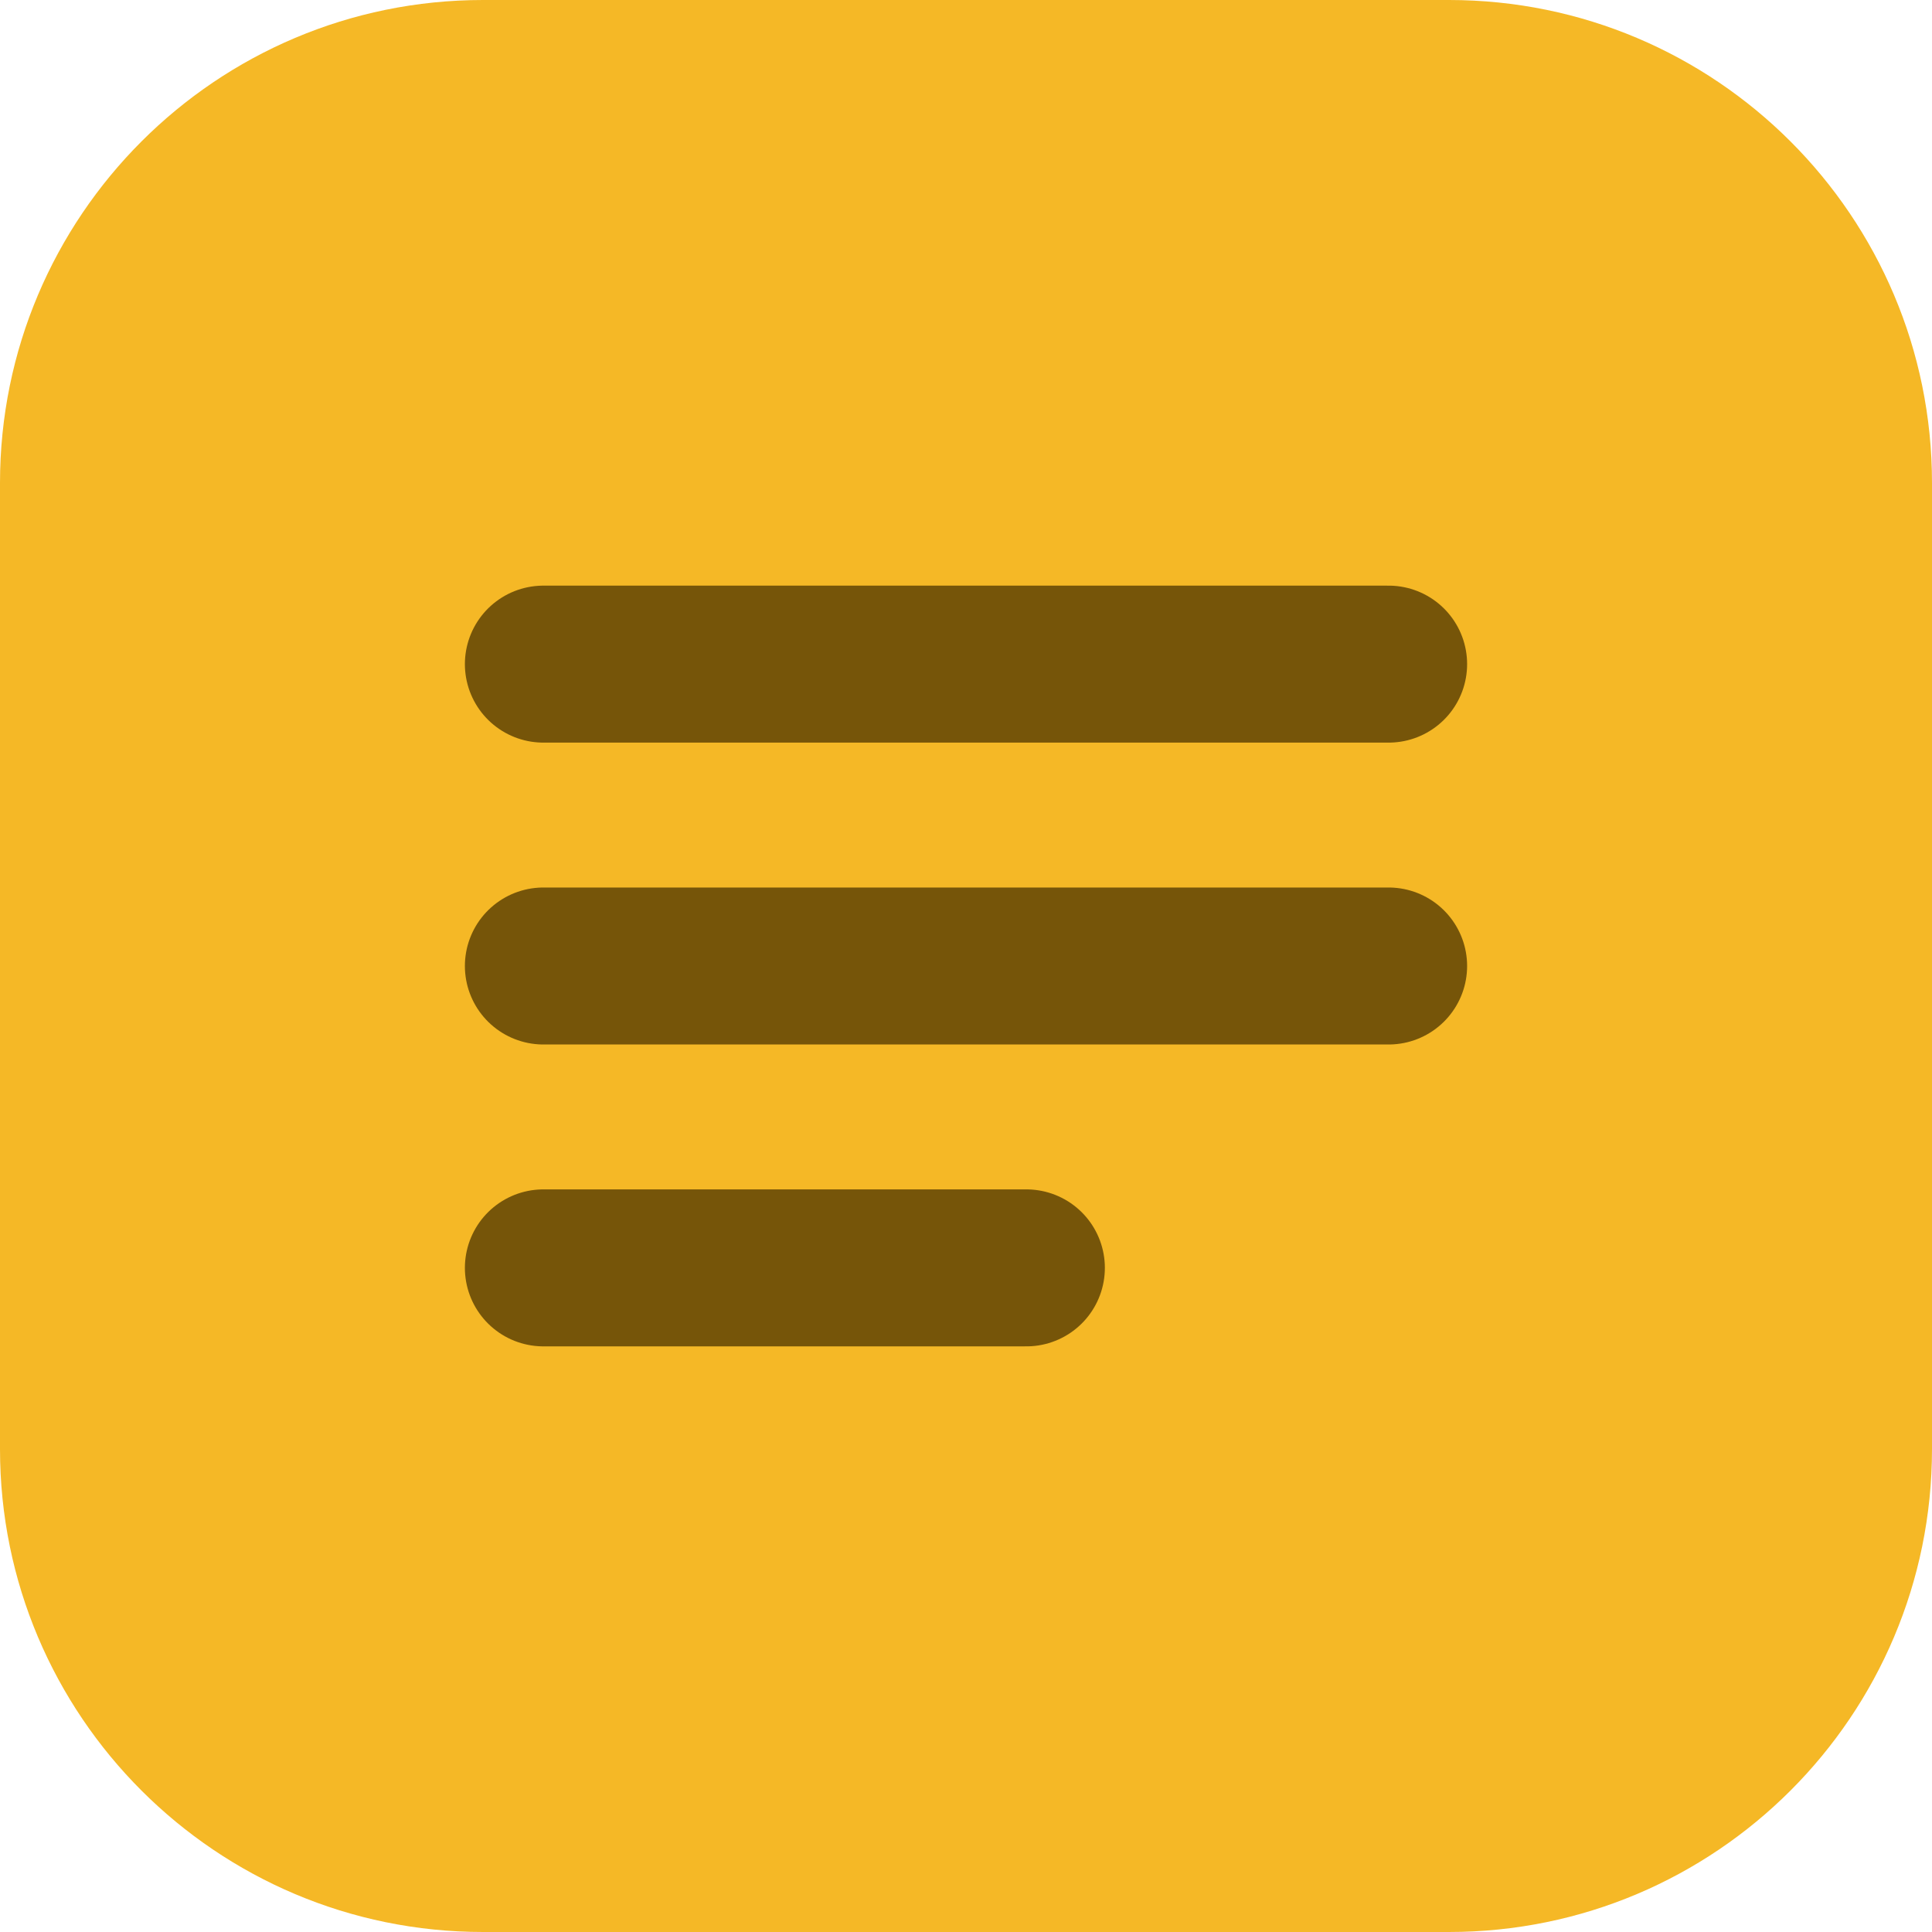
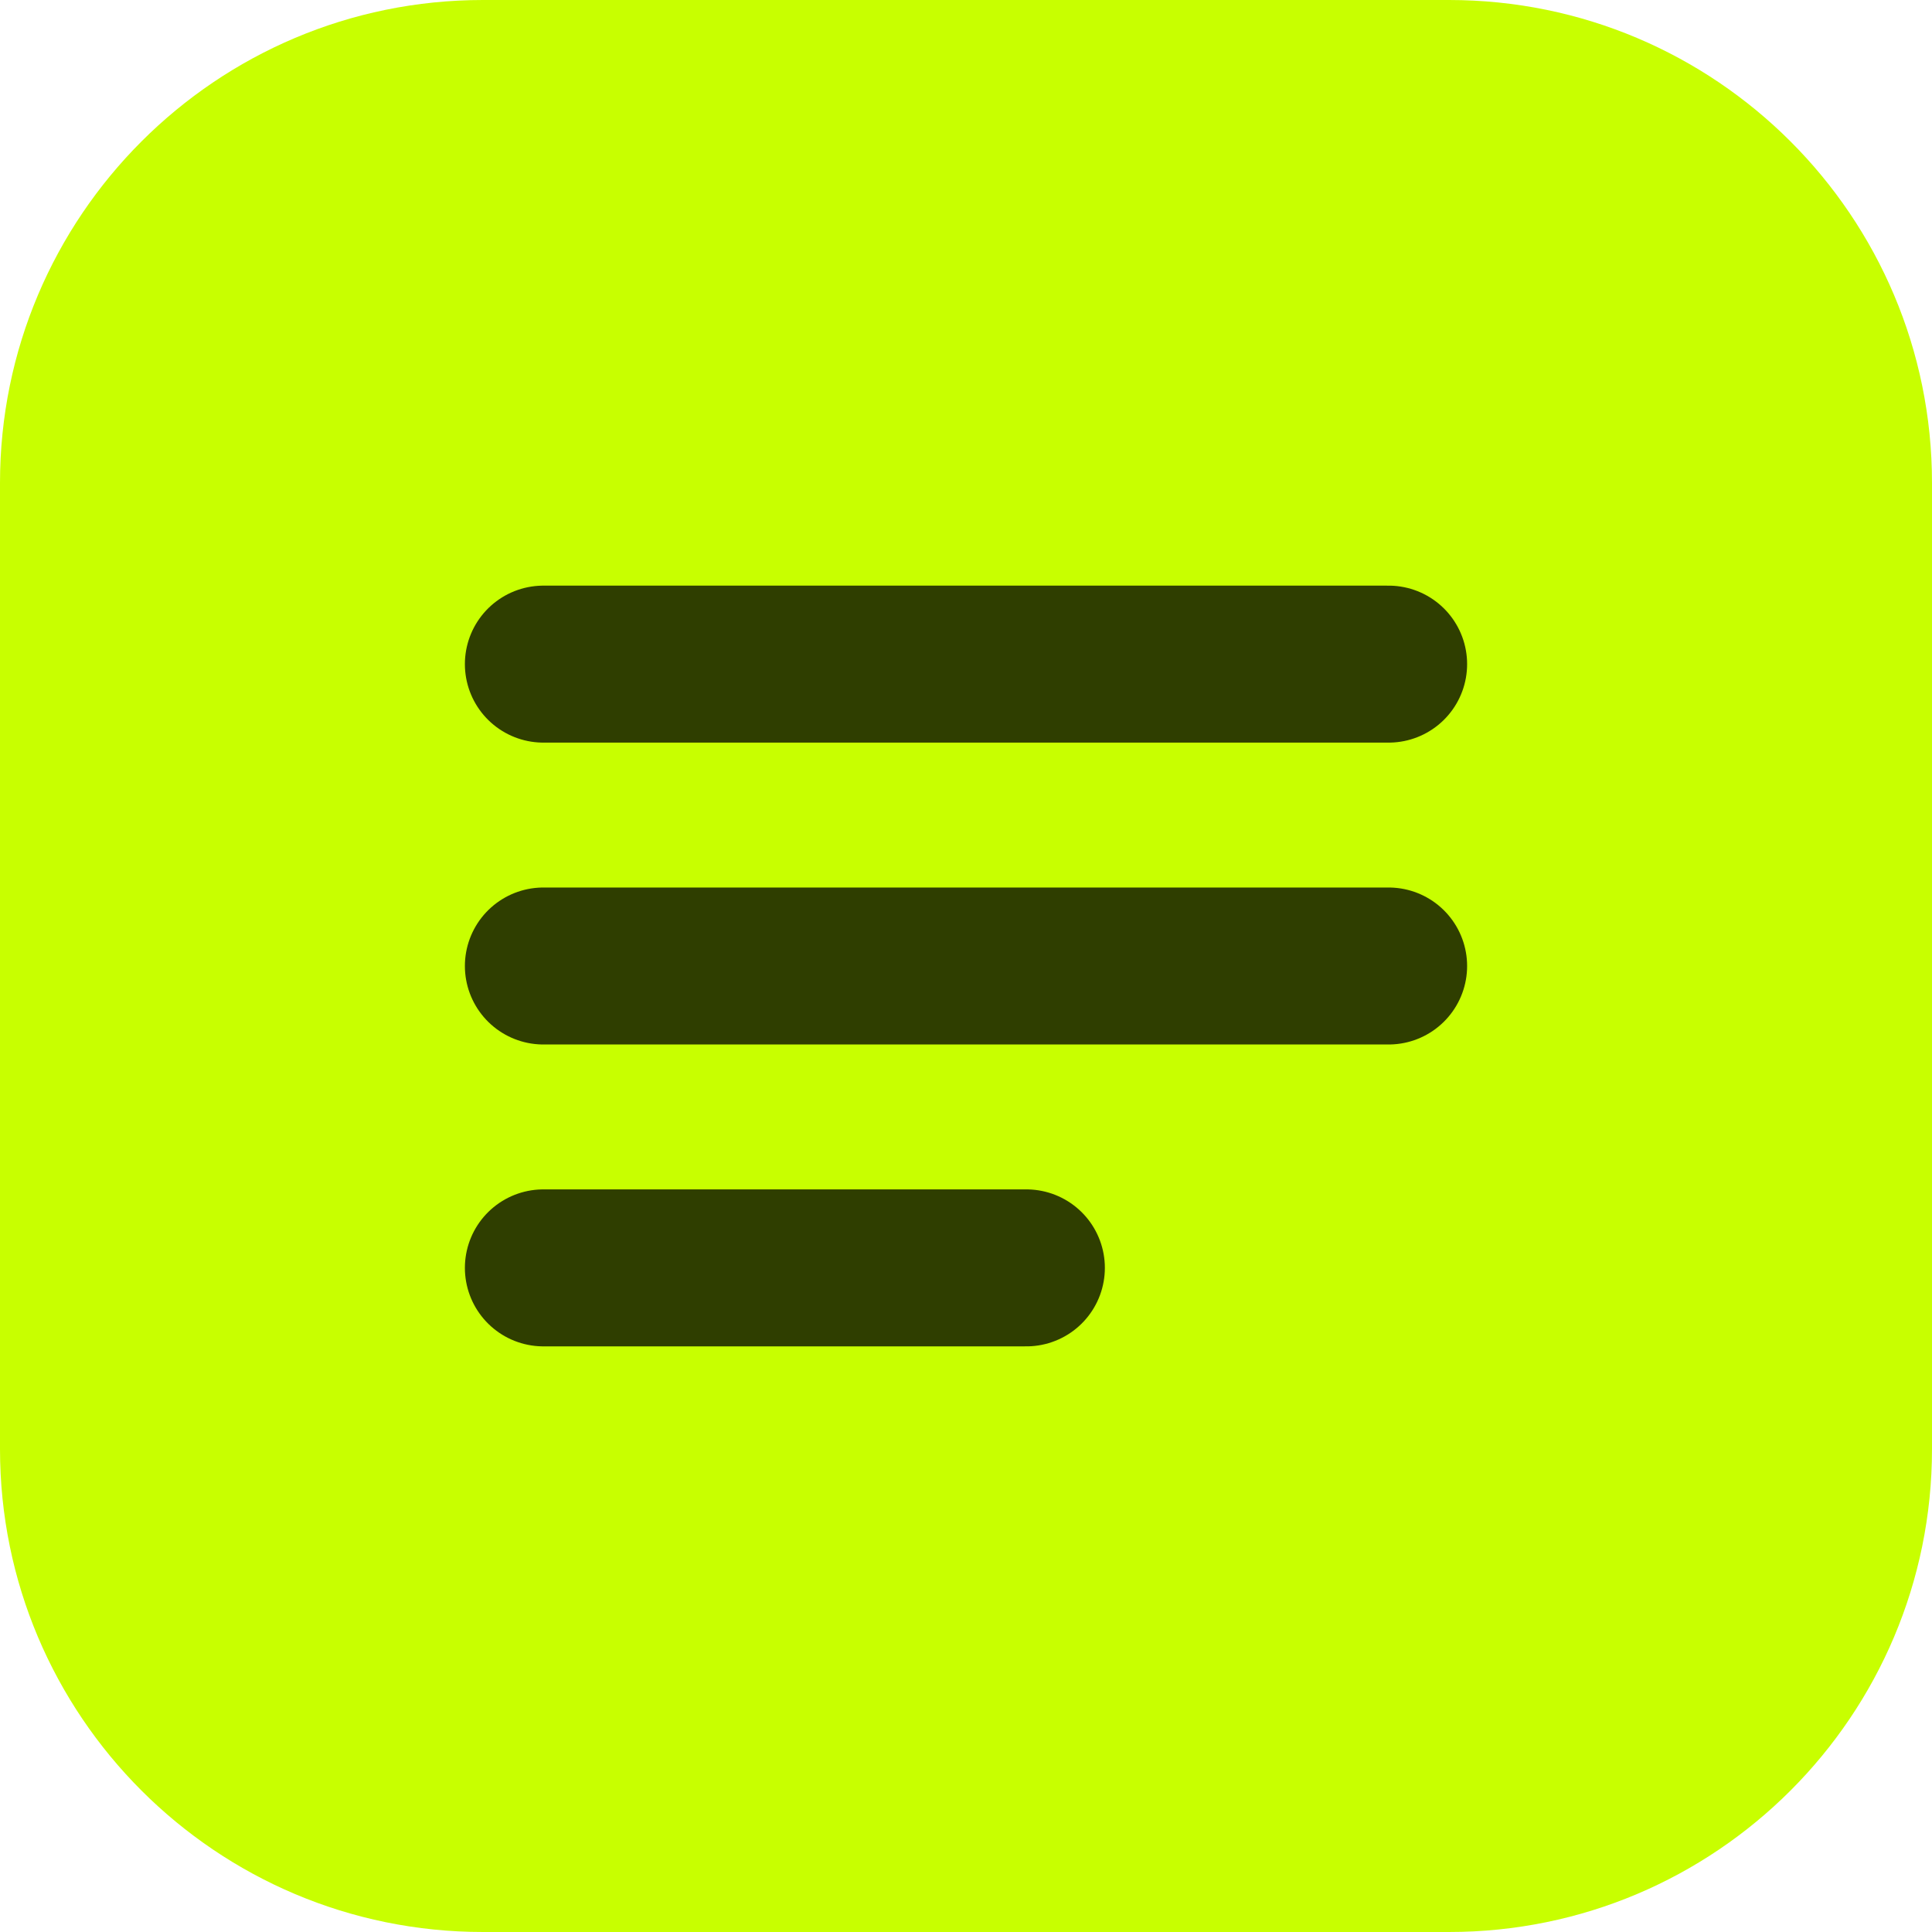
<svg xmlns="http://www.w3.org/2000/svg" viewBox="0 0 32 32">
-   <rect width="32" height="32" rx="8" fill="#F5B826" />
-   <g stroke="#5A3F02" stroke-width="2.6" stroke-linecap="round" opacity=".82">
+   <rect width="32" height="32" rx="8" fill="#C8FF00" />
+   <g stroke="#0E1300" stroke-width="2.6" stroke-linecap="round" opacity=".82">
    <path d="M9 11h14M9 16h14M9 21h8" />
  </g>
</svg>
